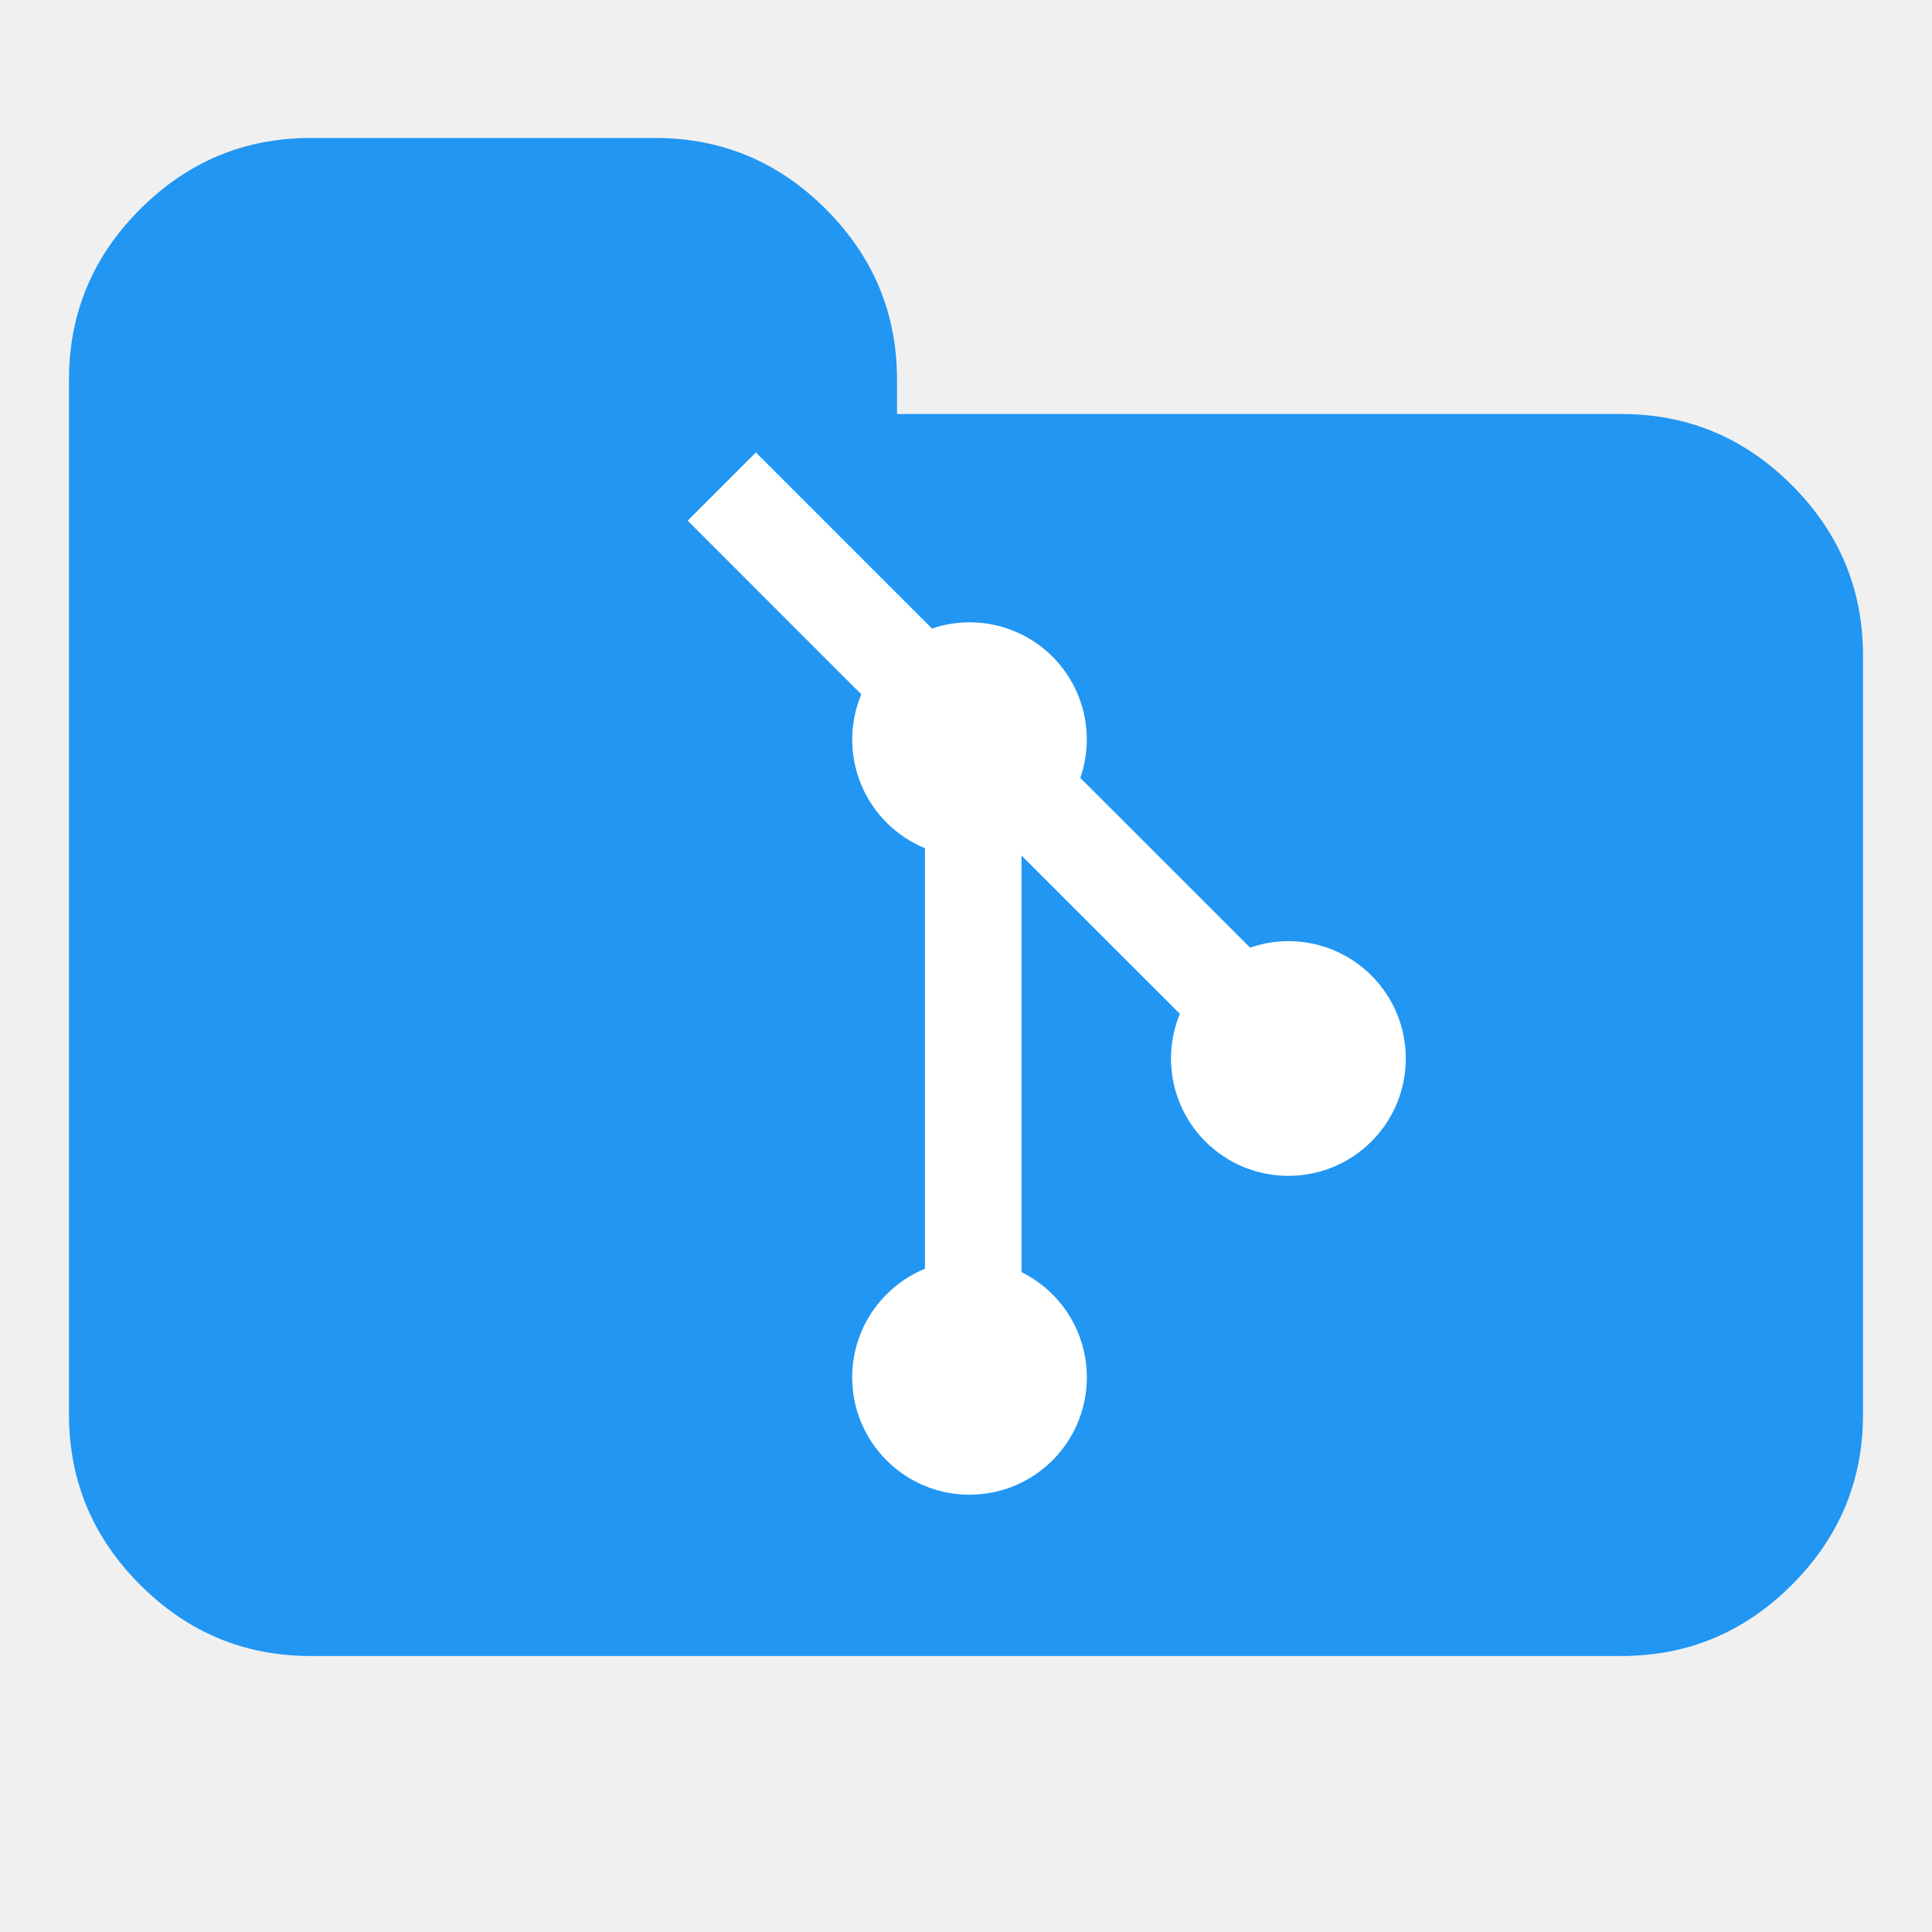
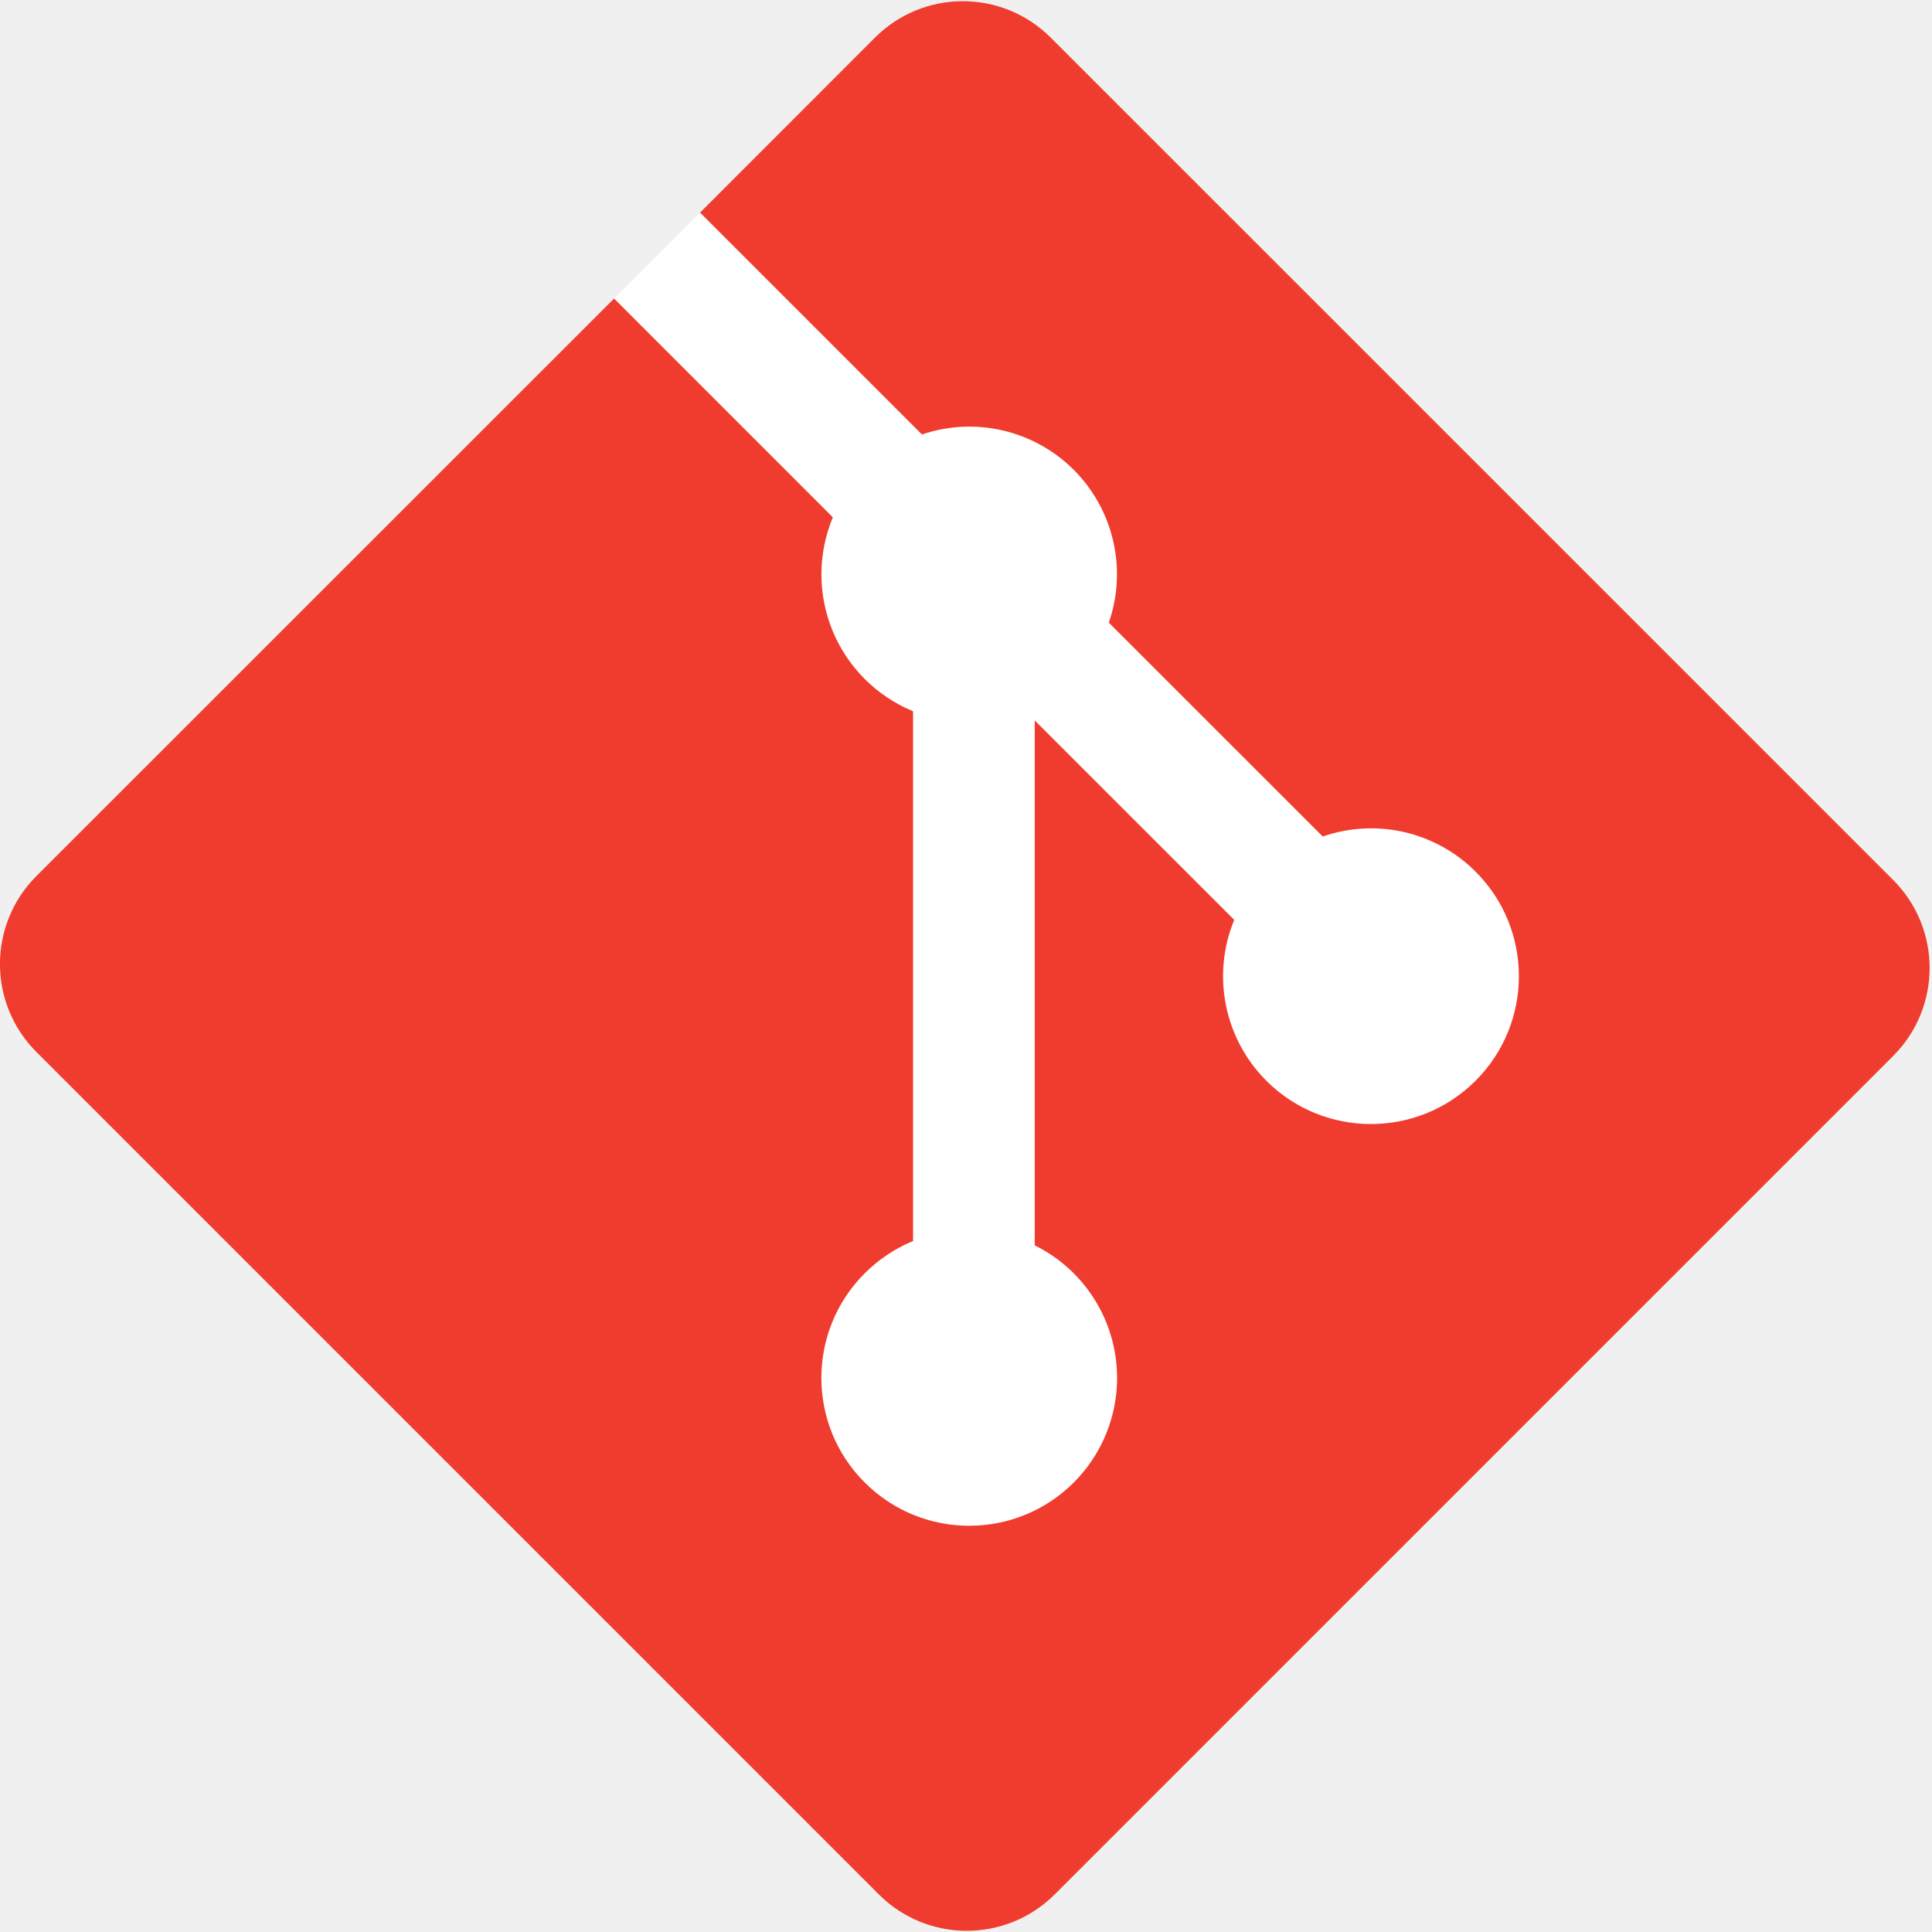
- <svg xmlns="http://www.w3.org/2000/svg" width="1792" height="1792" viewBox="0 0 1792 1792" version="1.1" id="svg1">
-   <defs id="defs1" />
-   <path style="fill:#2196f3" d="m 1728,608 v 704 q 0,92 -66,158 -66,66 -158,66 H 288 q -92,0 -158,-66 -66,-66 -66,-158 V 352 q 0,-92 66,-158 66,-66 158,-66 h 320 q 92,0 158,66 66,66 66,158 v 32 h 672 q 92,0 158,66 66,66 66,158 z" id="path1" />
-   <path id="path2-2" style="fill:#fff;fill-opacity:1;fill-rule:nonzero;stroke:none;stroke-width:15.46" d="m 894.13,264.023 a 91.492,91.492 0 0 1 10.681,0.642 c -3.55,-0.398 -7.113,-0.659 -10.681,-0.642 z m -0.11,0.006 c -3.538,0.021 -7.066,0.314 -10.582,0.743 a 91.492,91.492 0 0 1 10.582,-0.743 z m 13.698,1.042 a 91.492,91.492 0 0 1 8.35,1.606 c -2.764,-0.666 -5.546,-1.2 -8.35,-1.606 z m -27.166,0.131 c -2.818,0.435 -5.611,1.002 -8.386,1.701 a 91.492,91.492 0 0 1 8.386,-1.701 z m 37.895,2.041 a 91.492,91.492 0 0 1 10.475,3.471 c -3.43,-1.387 -6.932,-2.516 -10.475,-3.471 z m -48.597,0.233 c -3.542,0.991 -7.041,2.165 -10.466,3.59 a 91.492,91.492 0 0 1 10.466,-3.59 z m 59.298,3.342 a 91.492,91.492 0 0 1 9.535,4.614 c -3.113,-1.716 -6.282,-3.288 -9.535,-4.614 z m -70.006,0.361 c -3.225,1.353 -6.365,2.946 -9.448,4.685 a 91.492,91.492 0 0 1 9.448,-4.685 z m 81.794,5.557 a 91.492,91.492 0 0 1 7.183,4.712 c -2.338,-1.694 -4.73,-3.267 -7.183,-4.712 z m -93.532,0.486 c -2.419,1.46 -4.774,3.044 -7.079,4.748 a 91.492,91.492 0 0 1 7.079,-4.748 z m 102.935,5.828 a 91.492,91.492 0 0 1 8.299,7.141 c -2.643,-2.594 -5.437,-4.933 -8.299,-7.141 z m -112.261,0.573 c -2.836,2.234 -5.604,4.599 -8.219,7.216 a 91.492,91.492 0 0 1 8.219,-7.216 z m -8.219,7.216 c -81.733,81.76 -163.478,163.507 -245.23,245.248 l 53.189,-53.175 161.061,161.094 a 108.977,108.977 0 0 0 59.057,142.755 v 390.009 a 109.147,109.147 0 0 0 -35.621,23.794 108.838,108.838 0 0 0 0,153.949 108.838,108.838 0 0 0 153.934,0 108.838,108.838 0 0 0 -28.754,-174.544 V 793.519 l 146.87,146.823 a 108.9,108.9 0 0 0 23.621,118.424 108.992,108.992 0 0 0 154.059,0 108.838,108.838 0 0 0 0,-153.934 108.652,108.652 0 0 0 -112.518,-25.85 L 1002.037,721.537 A 108.745,108.745 0 0 0 976.235,609.038 108.683,108.683 0 0 0 864.46,583.002 L 701.11,419.653 Z m -617.375,617.301 c -2.632,2.637 -5.008,5.424 -7.252,8.284 a 91.6,91.6 0 0 1 7.252,-8.284 z m 1367.752,3.608 a 91.6,91.6 0 0 1 6.846,7.944 c -2.124,-2.736 -4.369,-5.409 -6.846,-7.944 z m -1376.658,6.927 c -1.708,2.321 -3.295,4.696 -4.757,7.133 a 91.6,91.6 0 0 1 4.757,-7.133 z m 1385.103,3.214 a 91.6,91.6 0 0 1 4.536,6.828 c -1.398,-2.33 -2.913,-4.603 -4.536,-6.828 z m -1391.221,6.222 c -1.754,3.128 -3.36,6.311 -4.718,9.583 a 91.6,91.6 0 0 1 4.718,-9.583 z m 1397.038,2.772 a 91.6,91.6 0 0 1 4.584,9.222 c -1.328,-3.147 -2.888,-6.21 -4.584,-9.222 z m -1401.836,6.983 c -1.424,3.45 -2.591,6.973 -3.575,10.541 a 91.6,91.6 0 0 1 3.575,-10.541 z m 1406.459,2.319 a 91.6,91.6 0 0 1 3.522,10.069 c -0.984,-3.407 -2.134,-6.773 -3.522,-10.069 z m -1410.613,10.6 c -0.687,2.777 -1.242,5.573 -1.665,8.392 a 91.6,91.6 0 0 1 1.665,-8.392 z m 1414.702,1.668 a 91.6,91.6 0 0 1 1.734,8.055 c -0.455,-2.707 -1.035,-5.39 -1.734,-8.055 z m -1416.788,9.642 c -0.42,3.573 -0.704,7.157 -0.704,10.75 a 91.6,91.6 0 0 1 0.704,-10.75 z m -0.704,10.75 c 0,3.594 0.284,7.181 0.704,10.755 a 91.6,91.6 0 0 1 -0.704,-10.755 z m 1419.674,-9.58 a 91.6,91.6 0 0 1 0.889,10.263 c -0.082,-3.433 -0.423,-6.855 -0.889,-10.263 z m 0.889,14.713 a 91.6,91.6 0 0 1 -0.892,10.266 c 0.467,-3.409 0.809,-6.831 0.892,-10.266 z m -1419.438,8.535 c 0.423,2.816 0.979,5.608 1.665,8.383 a 91.6,91.6 0 0 1 -1.665,-8.383 z m 1418.107,4.45 a 91.6,91.6 0 0 1 -1.74,8.09 c 0.702,-2.677 1.284,-5.372 1.74,-8.09 z m -1415.86,6.33 c 0.984,3.564 2.15,7.085 3.572,10.532 a 91.6,91.6 0 0 1 -3.572,-10.532 z m 1413.556,3.942 a 91.6,91.6 0 0 1 -3.519,10.066 c 1.386,-3.296 2.535,-6.66 3.519,-10.066 z m -1409.903,6.765 c 1.357,3.267 2.961,6.447 4.712,9.571 a 91.6,91.6 0 0 1 -4.712,-9.571 z m 1406.355,3.366 a 91.6,91.6 0 0 1 -4.59,9.239 c 1.698,-3.017 3.261,-6.087 4.59,-9.239 z m -1400.273,8.526 c 1.463,2.437 3.054,4.811 4.763,7.133 a 91.6,91.6 0 0 1 -4.763,-7.133 z m 1394.418,2.856 a 91.6,91.6 0 0 1 -4.56,6.873 c 1.634,-2.239 3.155,-4.528 4.56,-6.873 z m -1388.01,6.518 c 2.244,2.86 4.62,5.65 7.252,8.287 a 91.6,91.6 0 0 1 -7.252,-8.287 z m 1381.895,2.489 a 91.6,91.6 0 0 1 -6.855,7.965 c 2.482,-2.543 4.728,-5.221 6.855,-7.965 z m -754.323,626.119 c 2.548,2.539 5.239,4.839 7.995,7.016 a 91.6,91.6 0 0 1 -7.995,-7.016 z m 128.365,0.94 a 91.6,91.6 0 0 1 -7.935,6.78 c 2.732,-2.104 5.401,-4.326 7.935,-6.78 z m -118.185,7.697 c 2.234,1.659 4.519,3.202 6.861,4.632 a 91.6,91.6 0 0 1 -6.861,-4.632 z m 108.134,0.615 a 91.6,91.6 0 0 1 -6.825,4.503 c 2.328,-1.388 4.601,-2.89 6.825,-4.503 z m -99.043,5.357 c 2.994,1.712 6.041,3.285 9.171,4.632 a 91.6,91.6 0 0 1 -9.171,-4.632 z m 90.061,0.415 a 91.6,91.6 0 0 1 -9.138,4.518 c 3.117,-1.31 6.153,-2.848 9.138,-4.518 z m -80.672,4.321 c 3.314,1.415 6.7,2.592 10.129,3.599 a 91.6,91.6 0 0 1 -10.129,-3.599 z m 71.436,0.242 a 91.6,91.6 0 0 1 -10.001,3.486 c 3.384,-0.975 6.726,-2.113 10.001,-3.486 z m -59.039,3.951 c 2.696,0.717 5.411,1.309 8.15,1.776 a 91.6,91.6 0 0 1 -8.15,-1.776 z m 46.904,0.087 a 91.6,91.6 0 0 1 -8.079,1.734 c 2.715,-0.455 5.406,-1.033 8.079,-1.734 z m -35.994,2.146 c 3.45,0.481 6.912,0.832 10.388,0.919 a 91.6,91.6 0 0 1 -10.388,-0.919 z m 25.259,0.021 a 91.6,91.6 0 0 1 -10.209,0.898 c 3.415,-0.087 6.819,-0.431 10.209,-0.898 z" />
+ <svg xmlns="http://www.w3.org/2000/svg" width="92pt" height="92pt" viewBox="0 0 92 92" version="1.1">
+   <g transform="translate(-4.9938649e-4,-0.05665769)" style="fill:#fff">
+     <path style="fill:#fff;fill-opacity:1;fill-rule:nonzero;stroke:none" d="M 90.156,41.965 50.036,1.848 c -2.311,-2.313 -6.061,-2.313 -8.372,0 C 28.357,15.162 15.042,28.468 1.73,41.777 c -2.308,2.313 -2.308,6.058 0,8.371 L 41.852,90.27 c 2.313,2.308 6.057,2.308 8.37,0 L 90.156,50.336 c 2.308,-2.313 2.308,-6.058 0,-8.371" />
+   </g>
+   <g transform="translate(-4.9938649e-4,-0.05665769)">
+     <path style="fill:#f03c2e;fill-opacity:1;fill-rule:nonzero;stroke:none" d="M 90.156,41.965 50.036,1.848 a 5.918,5.918 0 0 0 -8.372,0 l -8.328,8.332 10.566,10.566 a 7.03,7.03 0 0 1 7.23,1.684 7.034,7.034 0 0 1 1.669,7.277 l 10.187,10.184 a 7.028,7.028 0 0 1 7.278,1.672 7.04,7.04 0 0 1 0,9.957 7.05,7.05 0 0 1 -9.965,0 7.044,7.044 0 0 1 -1.528,-7.66 l -9.5,-9.497 V 59.36 a 7.04,7.04 0 0 1 1.86,11.29 7.04,7.04 0 0 1 -9.957,0 7.04,7.04 0 0 1 0,-9.958 7.06,7.06 0 0 1 2.304,-1.539 V 33.926 A 7.049,7.049 0 0 1 39.66,24.692 L 29.242,14.272 1.73,41.777 a 5.925,5.925 0 0 0 0,8.371 L 41.852,90.27 a 5.925,5.925 0 0 0 8.37,0 L 90.156,50.336 a 5.925,5.925 0 0 0 0,-8.371" />
+   </g>
</svg>
